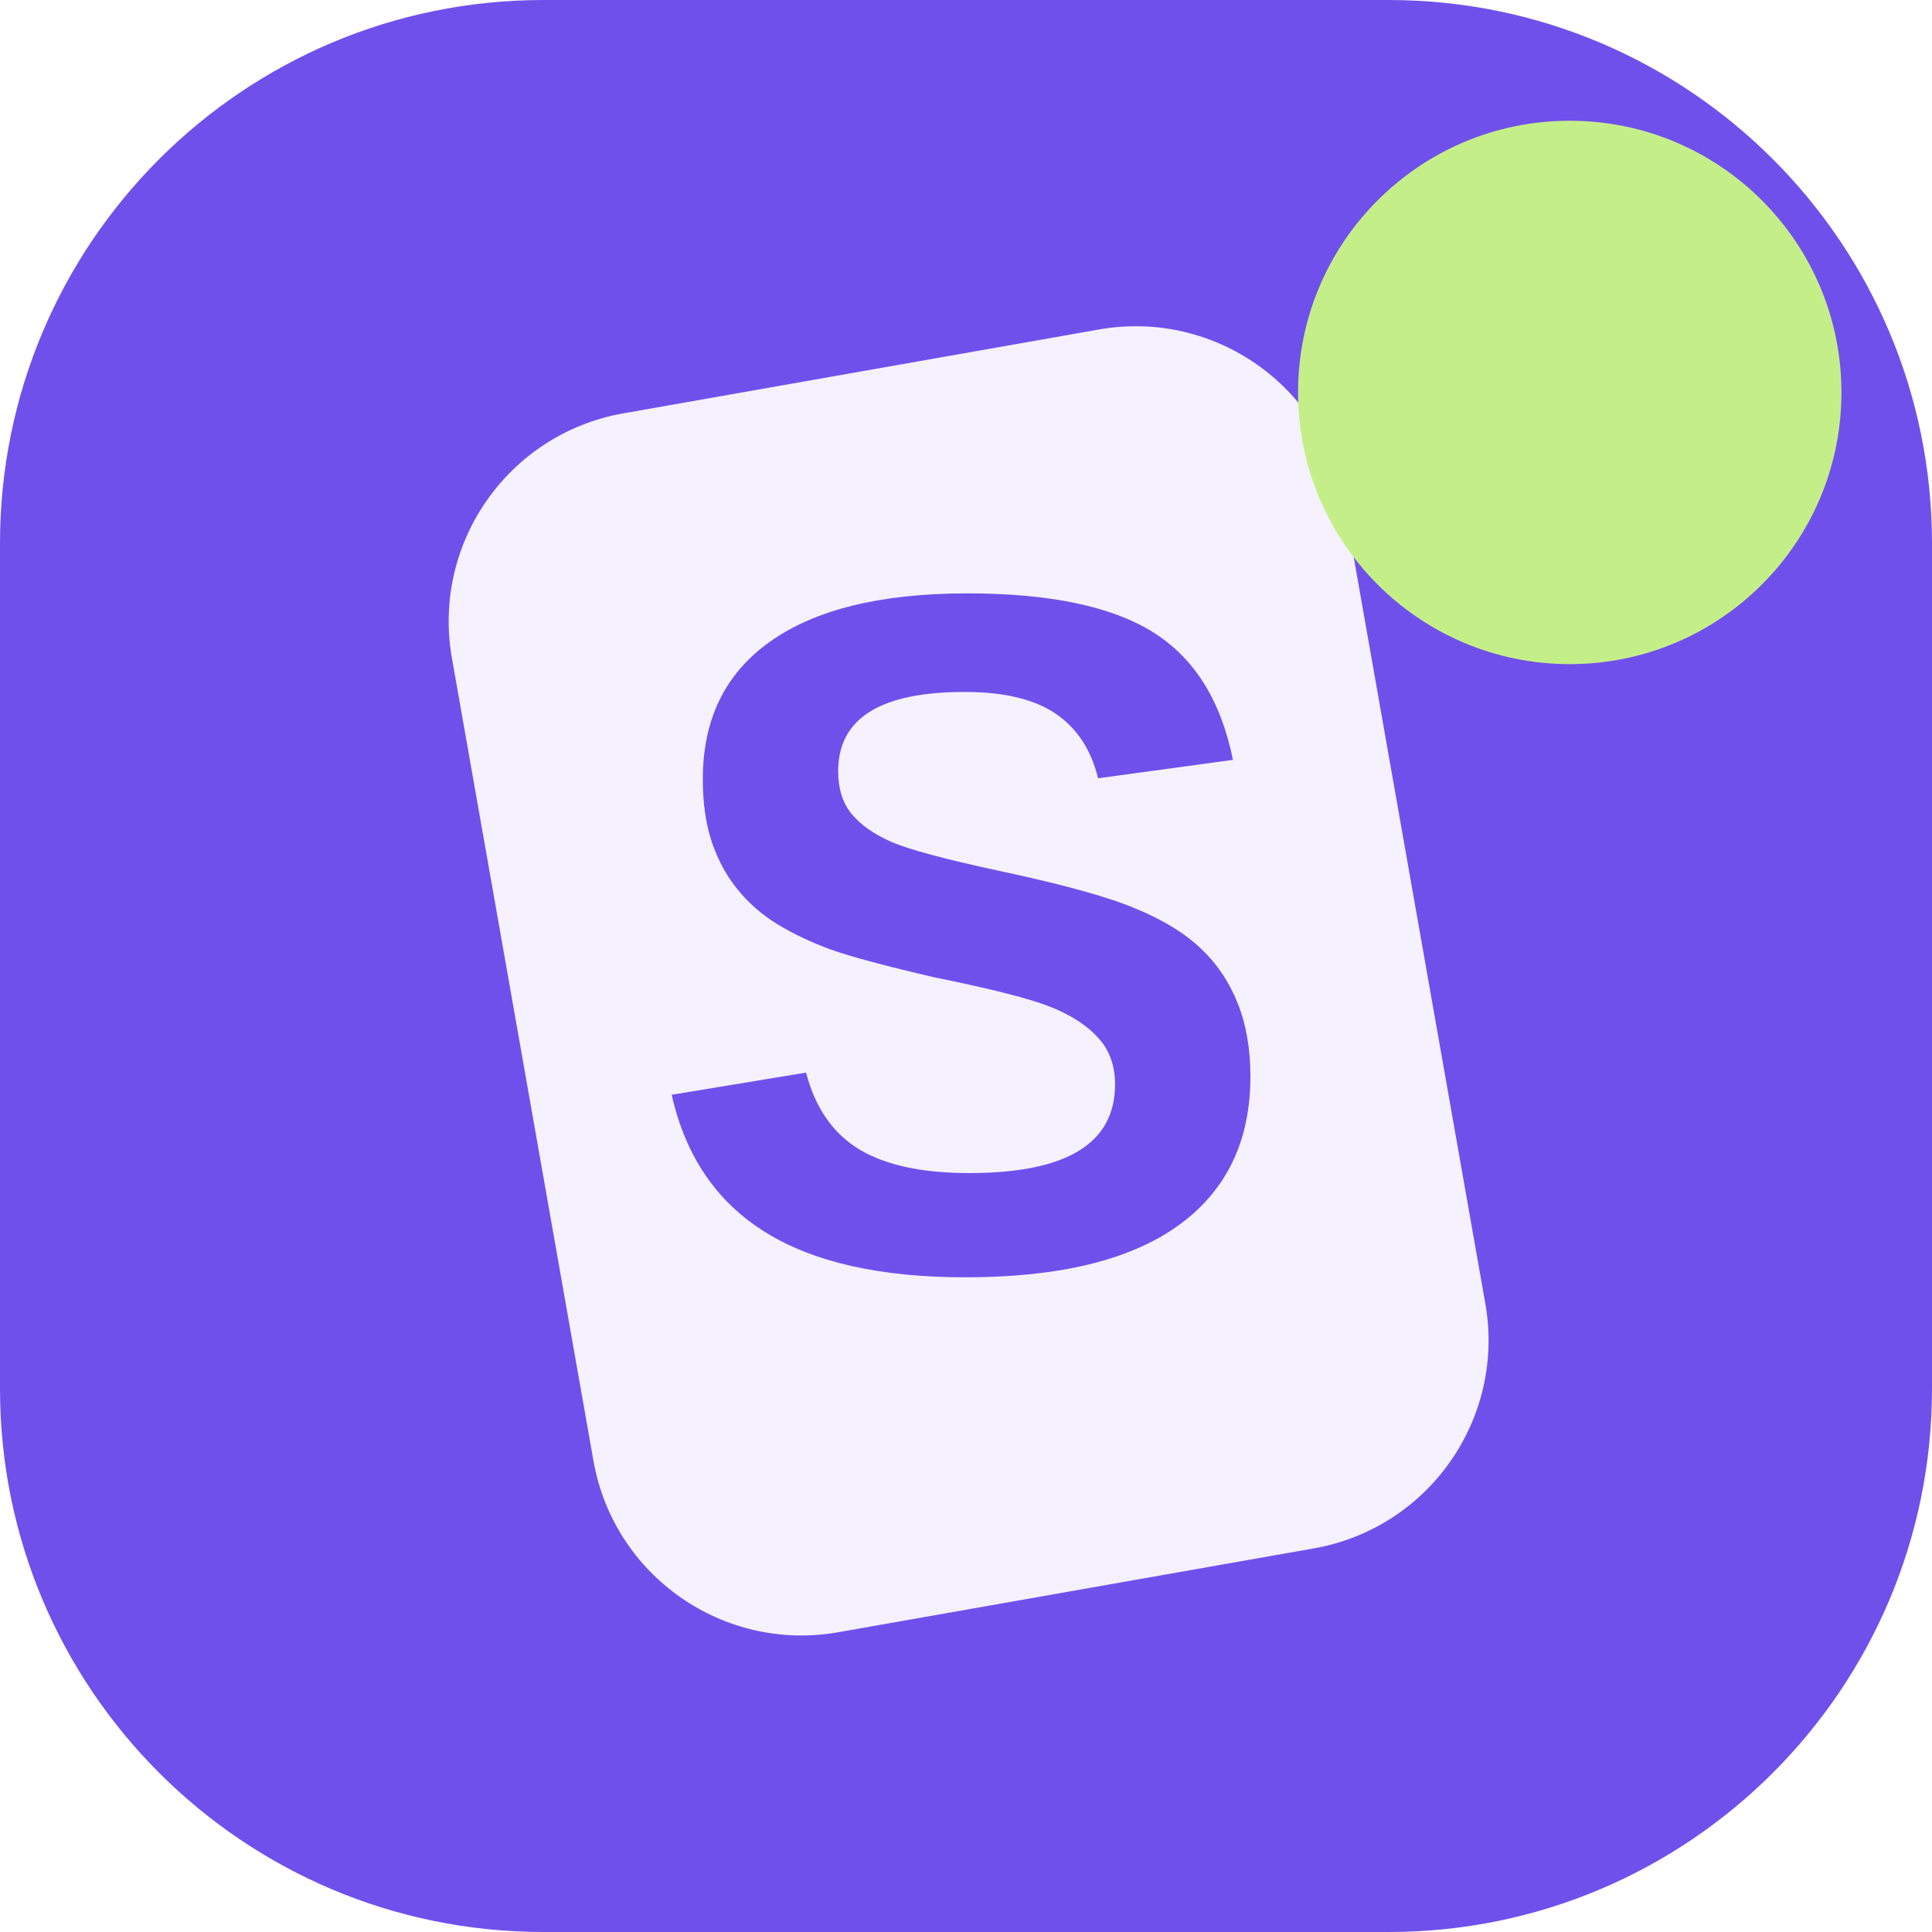
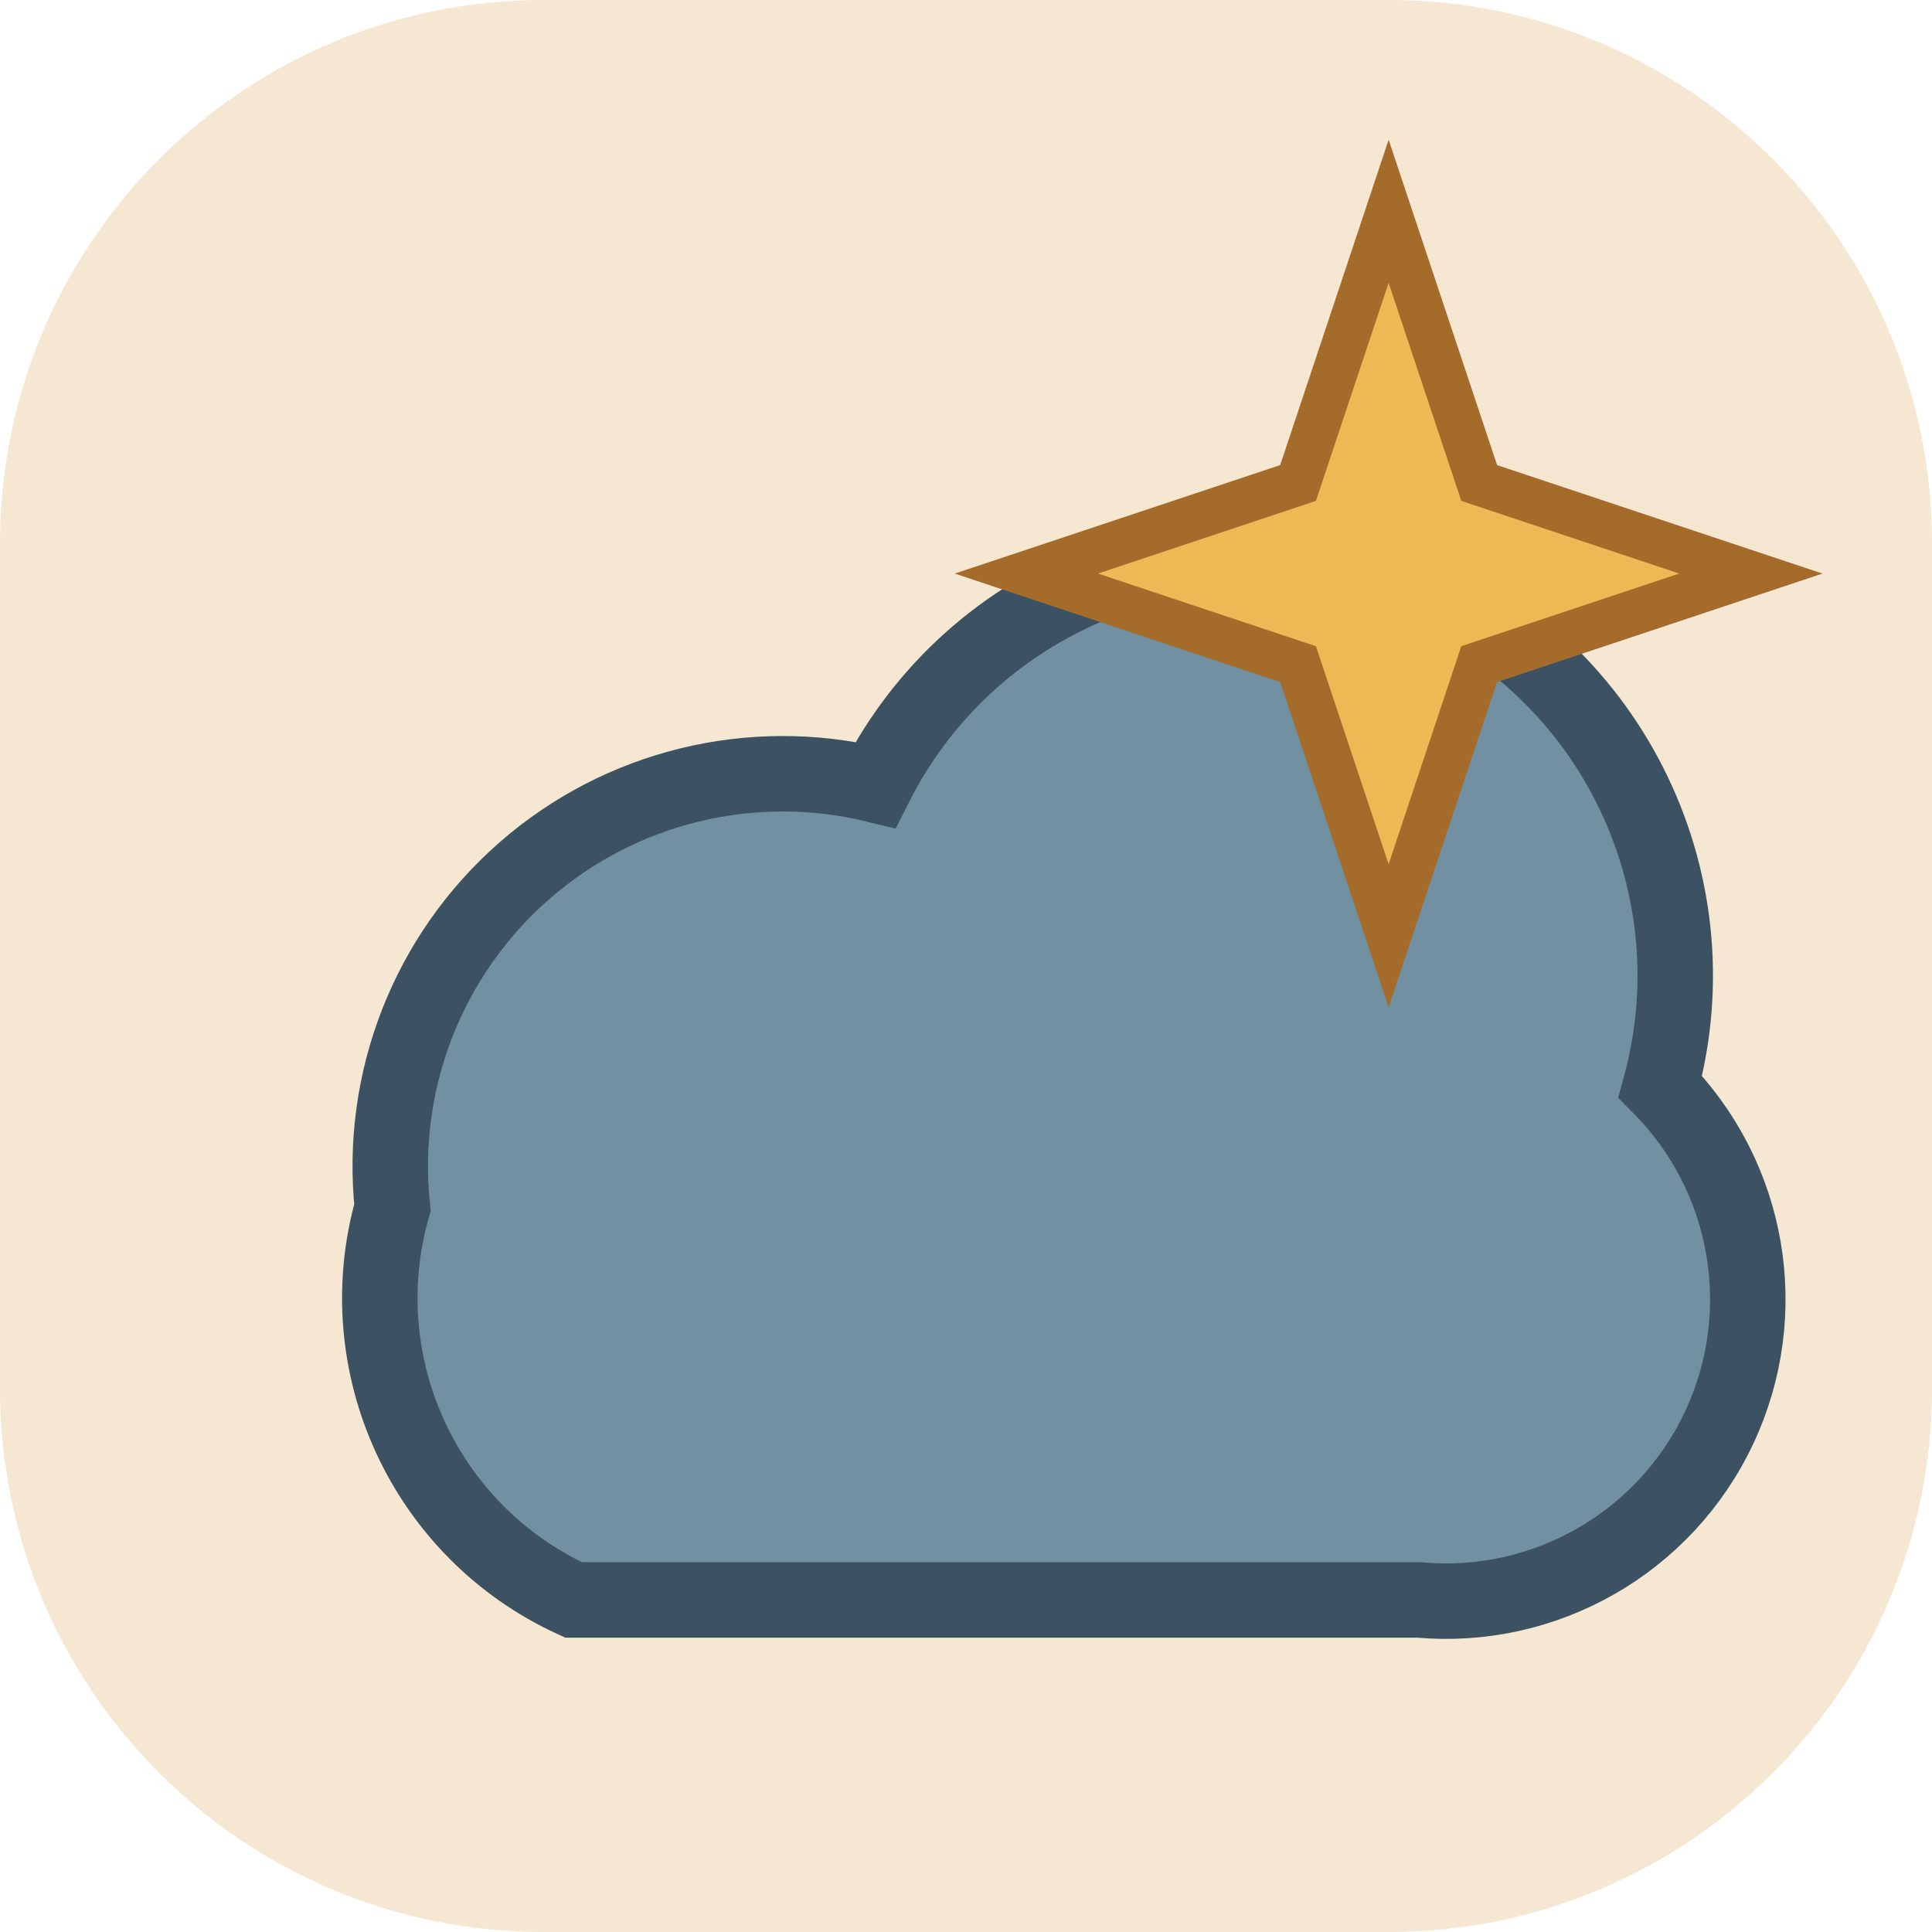
<svg xmlns="http://www.w3.org/2000/svg" viewBox="0 0 64 64">
-   <rect width="64" height="64" rx="18" fill="#7050eb" />
-   <rect x="17" y="12" width="30" height="41" rx="7" fill="#f6f1ff" transform="rotate(-10 32 32)" />
-   <text x="32" y="42" font-family="Arial,sans-serif" font-size="32" font-weight="bold" fill="#7050eb" text-anchor="middle">S</text>
-   <circle cx="52" cy="13" r="9" fill="#c4ef88" />
+   <rect width="64" height="64" rx="18" fill="#F5E7D1" />
+   <path d="M13 40a13 13 0 0 1 16-14 14 14 0 0 1 26 10 10 10 0 0 1-8 17H19a11 11 0 0 1-6-13Z" fill="#7191A2" stroke="#3C5262" stroke-width="2.5" />
+   <path d="m46 7 3 9 9 3-9 3-3 9-3-9-9-3 9-3z" fill="#EDB955" stroke="#A56B2A" stroke-width="1.5" />
</svg>
